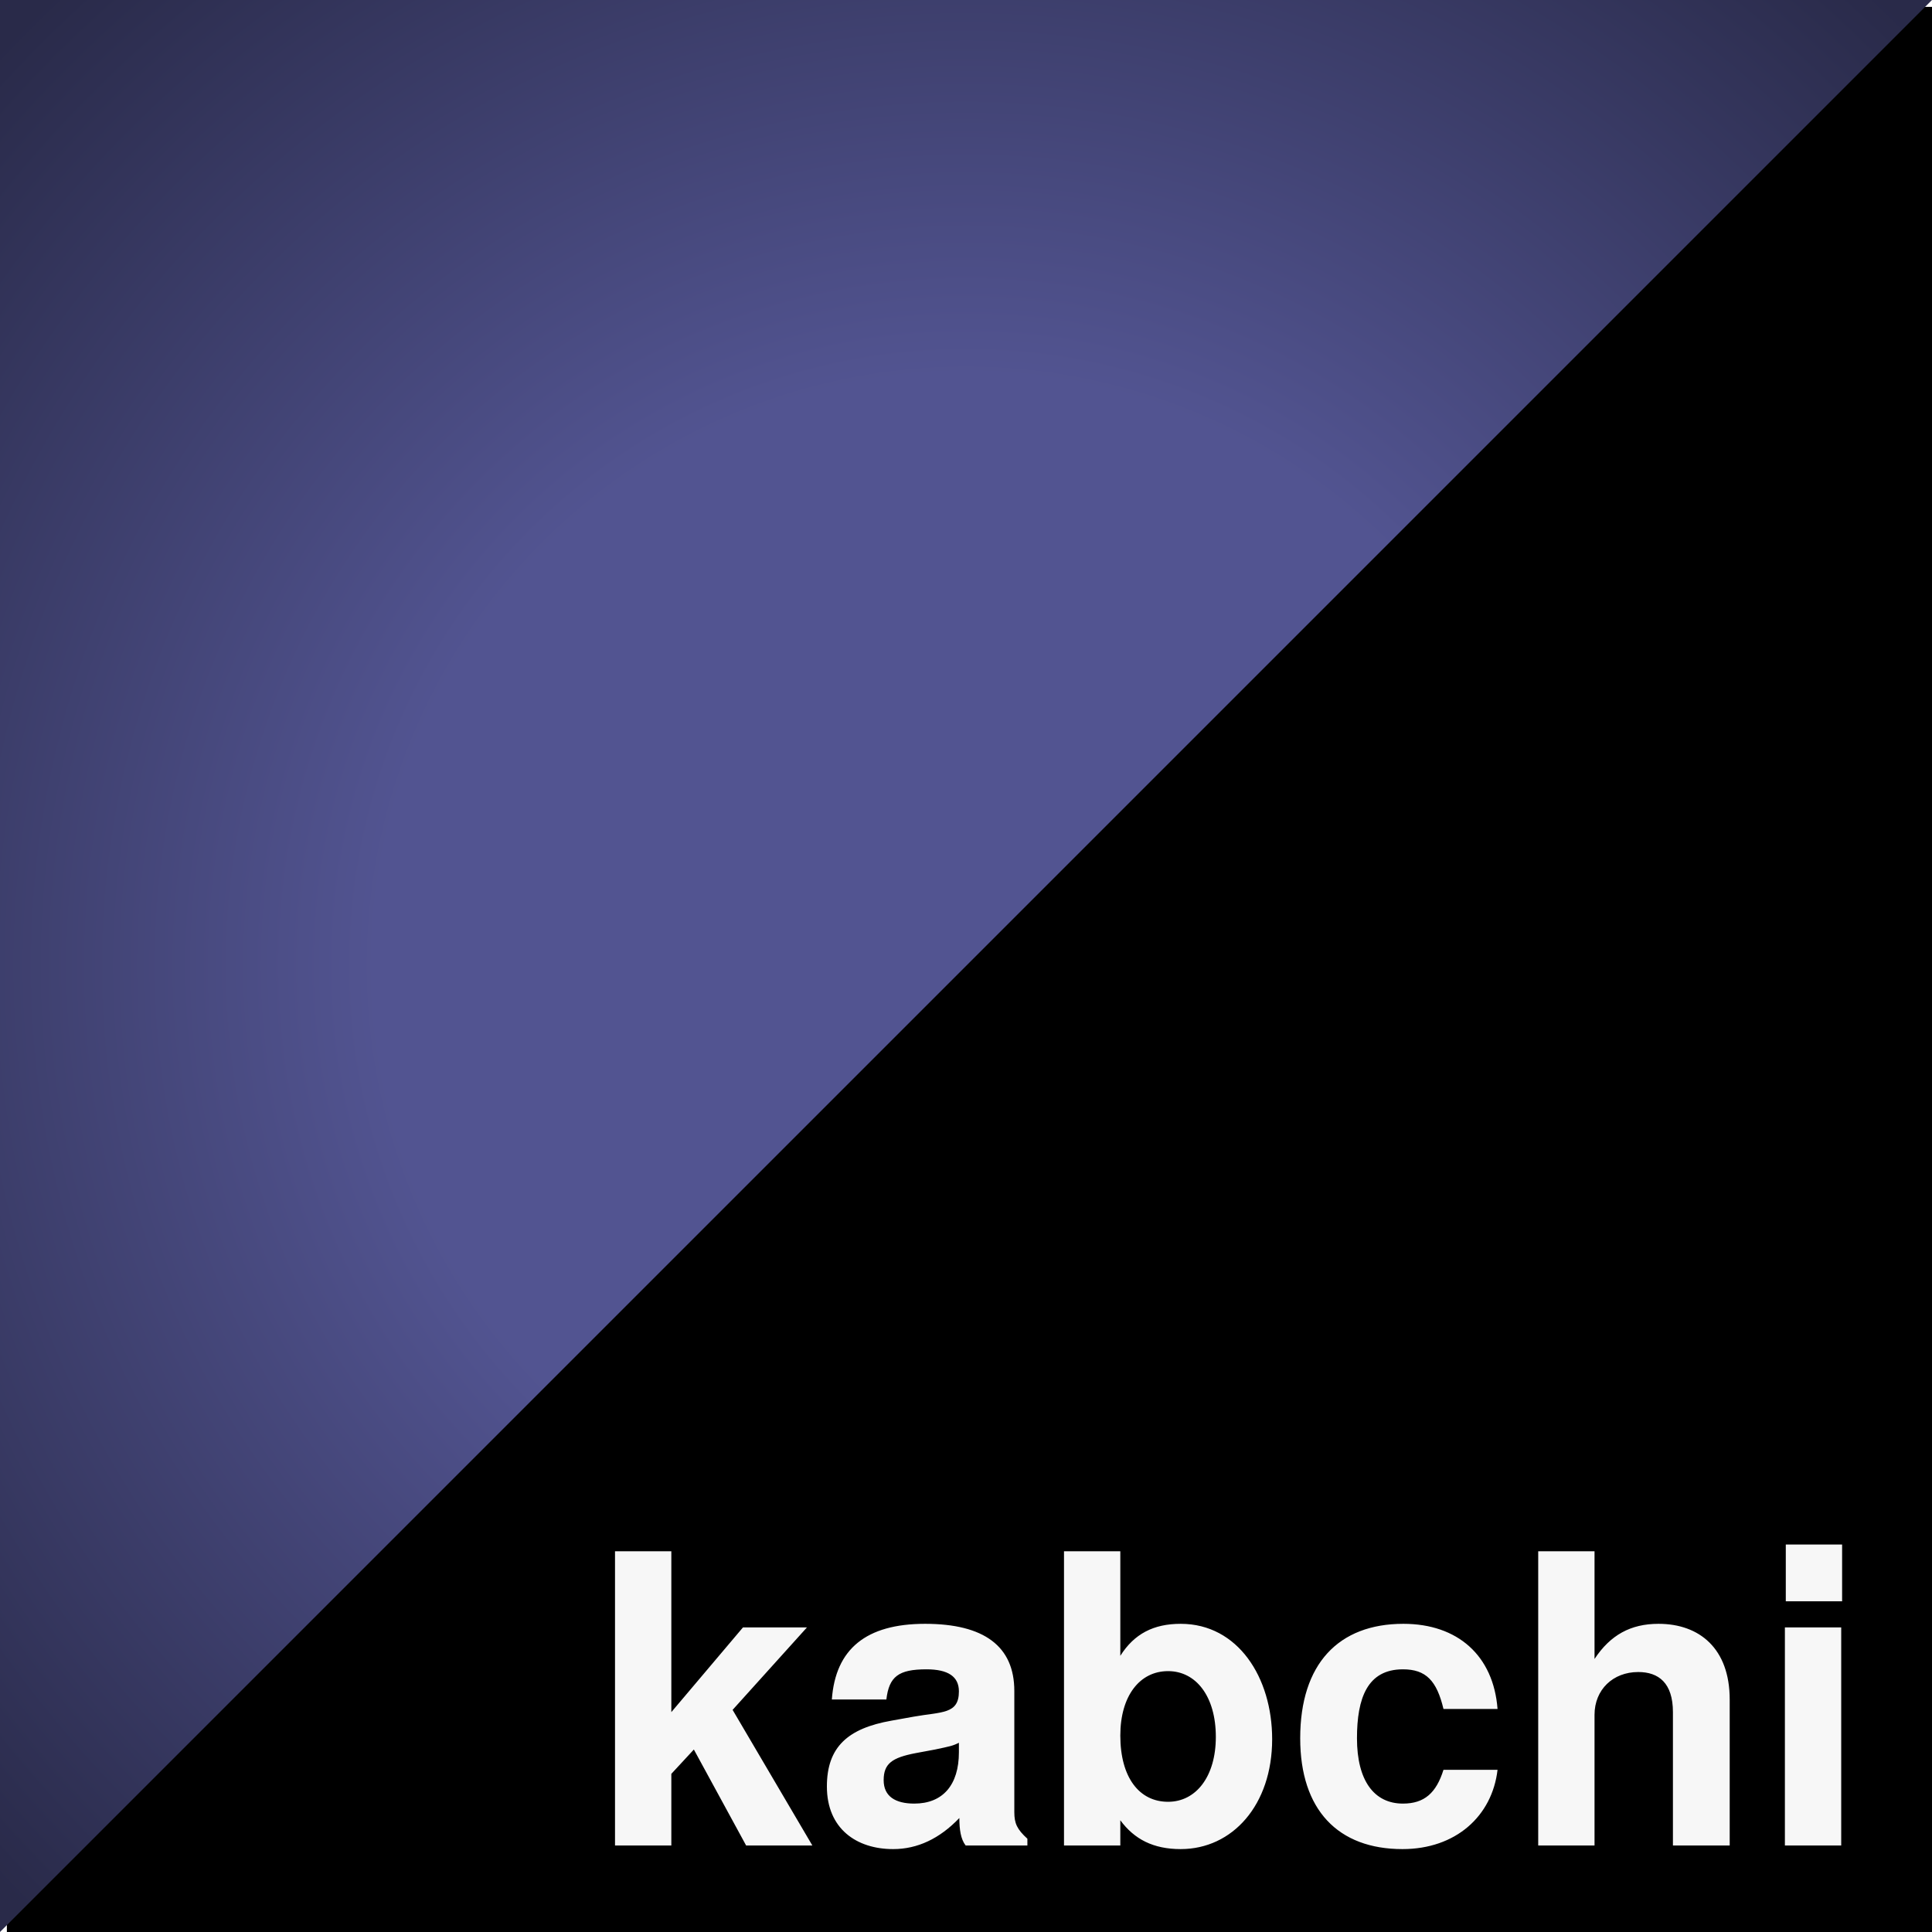
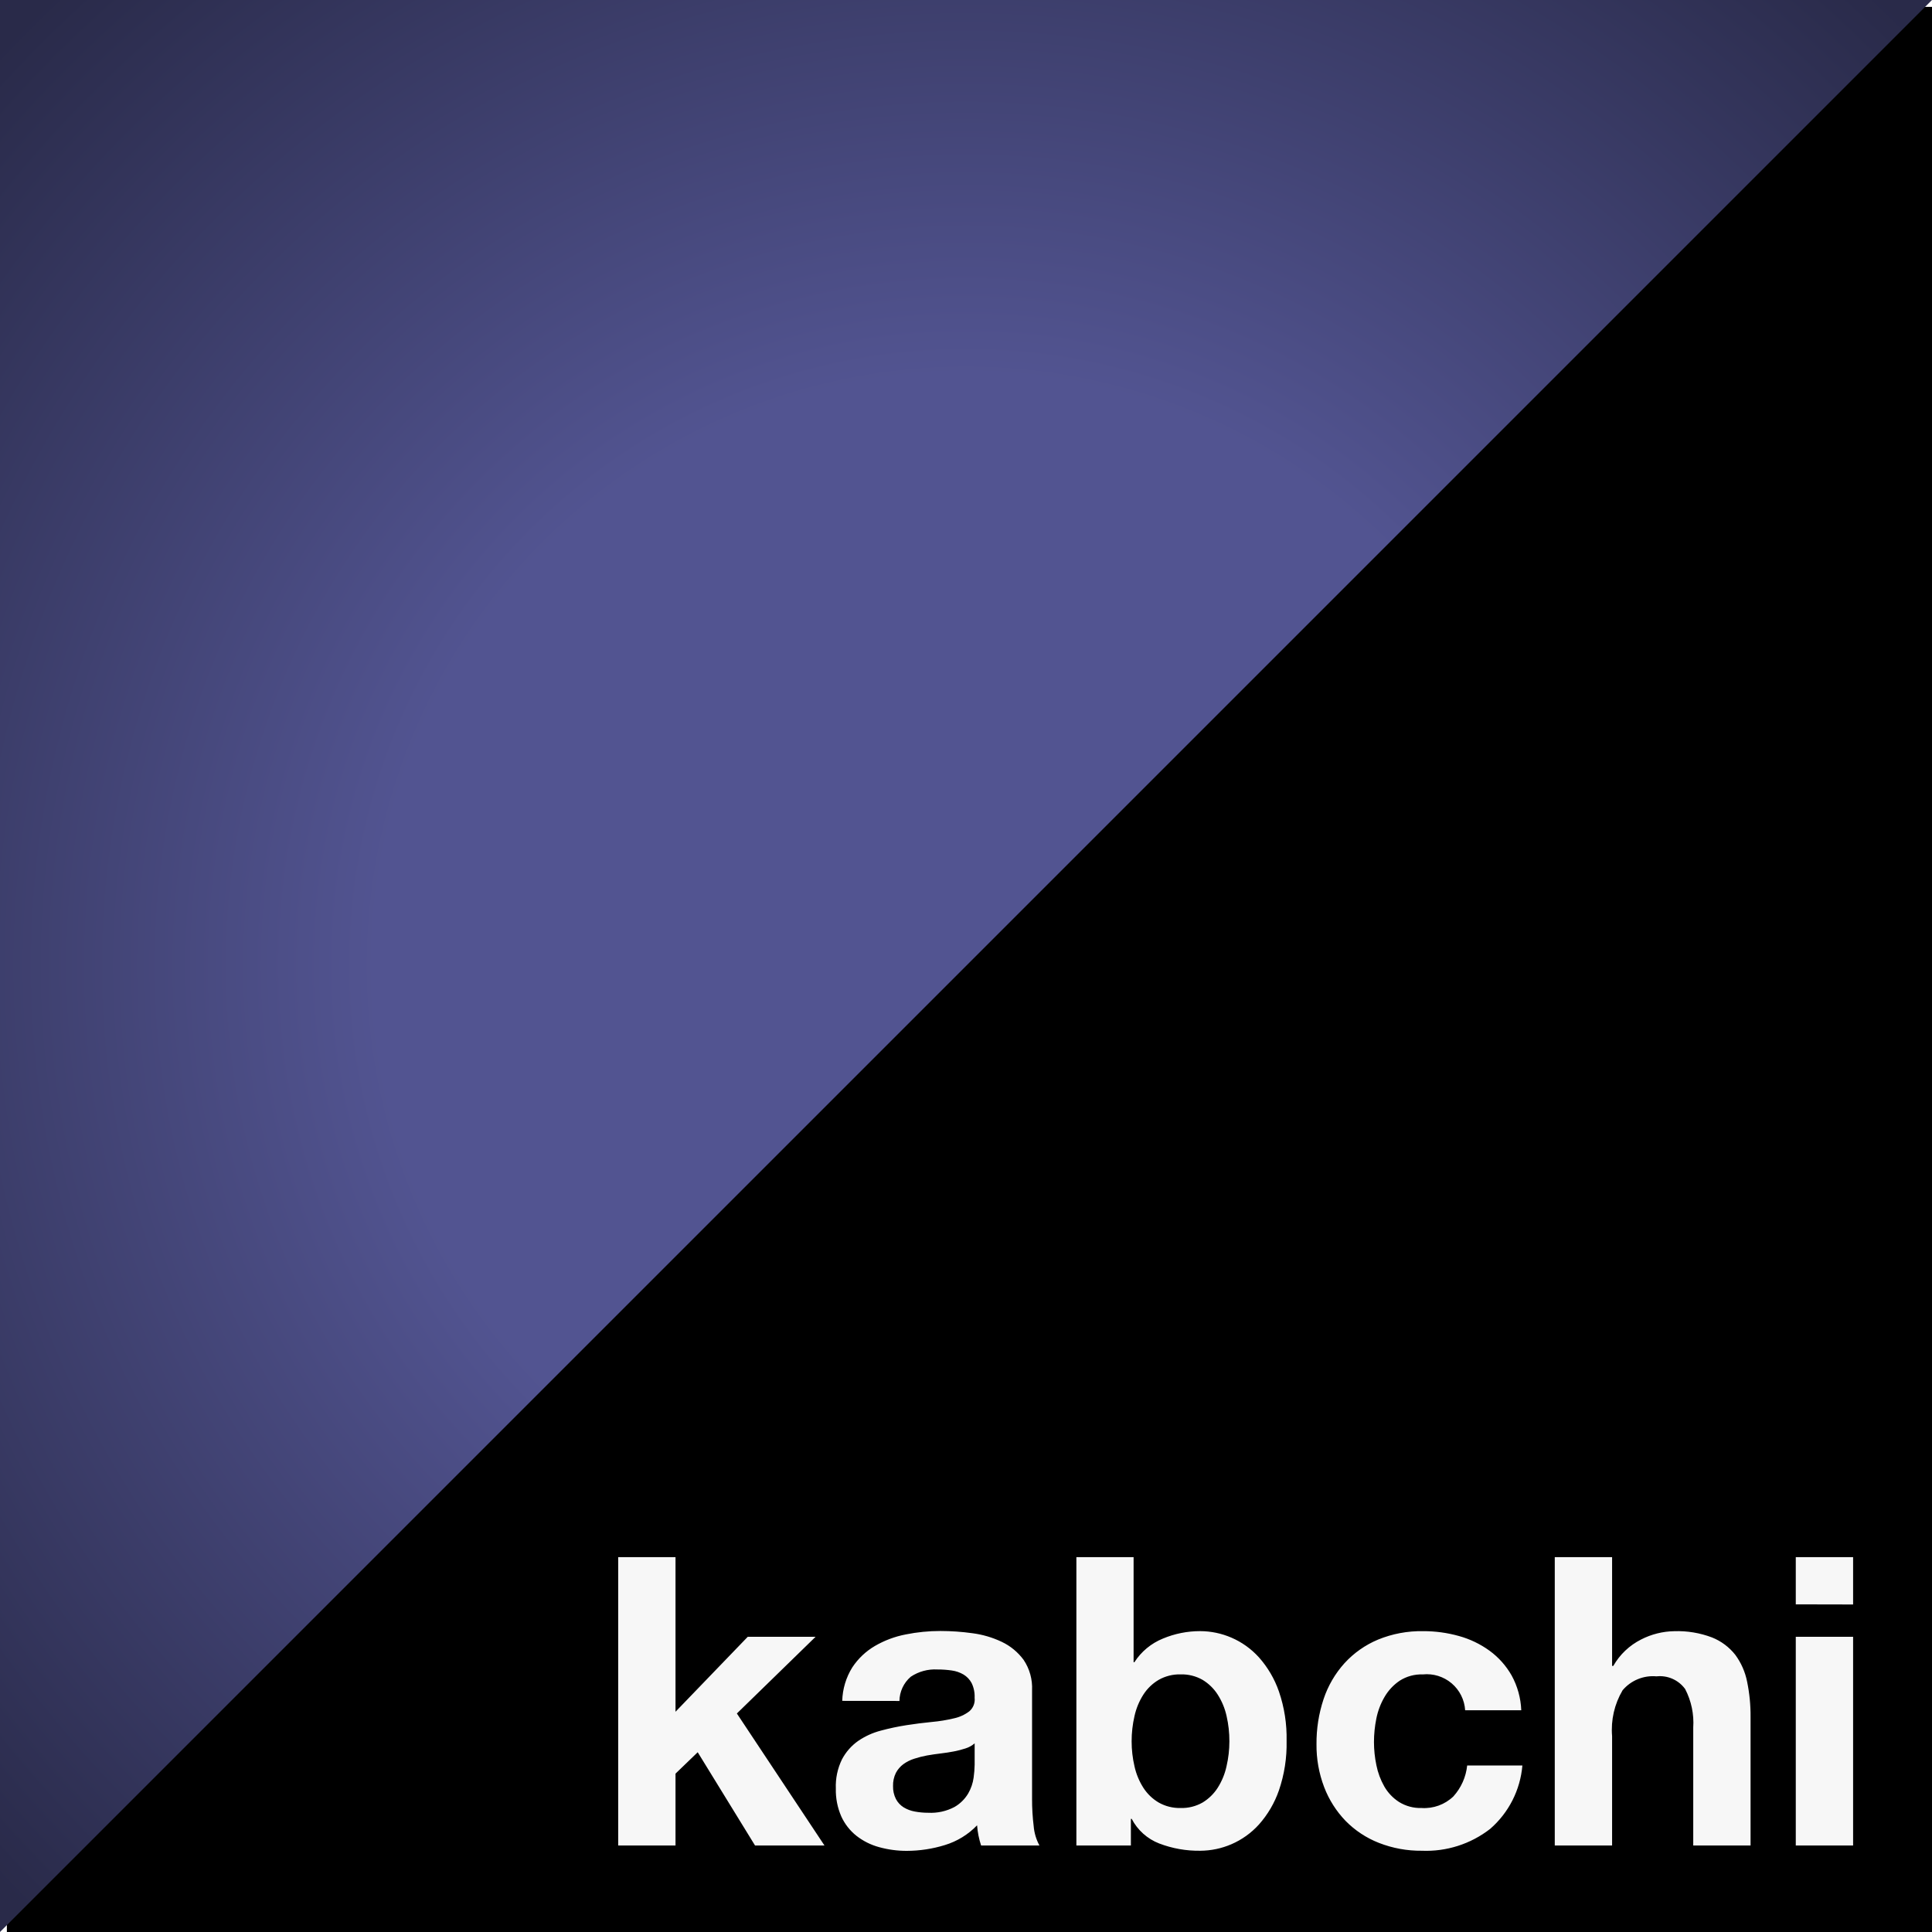
<svg xmlns="http://www.w3.org/2000/svg" width="67" height="67" viewBox="0 0 67 67">
  <defs>
    <radialGradient id="radial-gradient" cx="0.5" cy="0.5" r="0.707" gradientTransform="translate(0.5 1.207) rotate(-135)" gradientUnits="objectBoundingBox">
      <stop offset="0" stop-color="#525491" />
      <stop offset="0.443" stop-color="#525491" />
      <stop offset="1" stop-color="#292a49" />
    </radialGradient>
  </defs>
  <g id="Logo_Icon_light" data-name="Logo Icon light" transform="translate(-496.5 -24.5)">
    <path id="Path_6" data-name="Path 6" d="M0,0H66.762V66.762H0Z" transform="translate(496.738 24.738)" />
    <path id="Path_5" data-name="Path 5" d="M0,0H67L0,67Z" transform="translate(496.5 24.5)" fill="url(#radial-gradient)" />
-     <text id="kabchi" transform="translate(517 88.5)" fill="#f7f7f7" font-size="14" font-family="HelveticaNeue-Bold, Helvetica Neue" font-weight="700">
-       <tspan x="0" y="0">kabchi</tspan>
-     </text>
+     <path id="Path_78" data-name="Path 78" d="M.938-10V0H2.926V-2.492l.77-.742L5.684,0H8.092L5.054-4.578l2.73-2.66H5.432l-2.506,2.6V-10Zm7.77,4.984a2.309,2.309,0,0,1,.35-1.162,2.383,2.383,0,0,1,.784-.742,3.416,3.416,0,0,1,1.071-.4,6.089,6.089,0,0,1,1.2-.119,8.112,8.112,0,0,1,1.106.077,3.383,3.383,0,0,1,1.022.3,2.014,2.014,0,0,1,.756.623,1.741,1.741,0,0,1,.294,1.057V-1.61a7.563,7.563,0,0,0,.056.938,1.7,1.7,0,0,0,.2.672H13.524a2.853,2.853,0,0,1-.091-.343A2.987,2.987,0,0,1,13.384-.7a2.591,2.591,0,0,1-1.12.686,4.5,4.5,0,0,1-1.316.2A3.555,3.555,0,0,1,9.982.056,2.212,2.212,0,0,1,9.2-.336a1.825,1.825,0,0,1-.525-.672,2.272,2.272,0,0,1-.189-.966A2.11,2.11,0,0,1,8.7-2.989a1.814,1.814,0,0,1,.56-.637,2.509,2.509,0,0,1,.784-.357,8.369,8.369,0,0,1,.889-.189q.448-.07.882-.112a5.3,5.3,0,0,0,.77-.126,1.342,1.342,0,0,0,.532-.245.538.538,0,0,0,.182-.469,1.055,1.055,0,0,0-.105-.511.772.772,0,0,0-.28-.294,1.1,1.1,0,0,0-.406-.14,3.322,3.322,0,0,0-.5-.035,1.509,1.509,0,0,0-.924.252,1.125,1.125,0,0,0-.392.84ZM13.3-3.542a.892.892,0,0,1-.315.175,3.217,3.217,0,0,1-.406.105q-.217.042-.455.07t-.476.07a3.59,3.59,0,0,0-.441.112,1.3,1.3,0,0,0-.378.189.9.9,0,0,0-.259.3.968.968,0,0,0-.1.462.935.935,0,0,0,.1.448.751.751,0,0,0,.266.287,1.123,1.123,0,0,0,.392.147,2.5,2.5,0,0,0,.462.042,1.757,1.757,0,0,0,.91-.2,1.311,1.311,0,0,0,.476-.469,1.5,1.5,0,0,0,.189-.553A3.8,3.8,0,0,0,13.3-2.8Zm8.834-.07a3.807,3.807,0,0,1-.1.868A2.3,2.3,0,0,1,21.728-2a1.613,1.613,0,0,1-.525.511,1.457,1.457,0,0,1-.763.189,1.466,1.466,0,0,1-.756-.189A1.59,1.59,0,0,1,19.152-2a2.3,2.3,0,0,1-.308-.742,3.808,3.808,0,0,1-.1-.868,3.871,3.871,0,0,1,.1-.882,2.3,2.3,0,0,1,.308-.742,1.59,1.59,0,0,1,.532-.511,1.466,1.466,0,0,1,.756-.189,1.457,1.457,0,0,1,.763.189,1.613,1.613,0,0,1,.525.511,2.3,2.3,0,0,1,.308.742A3.87,3.87,0,0,1,22.134-3.612ZM16.828-10V0h1.89V-.924h.028A1.812,1.812,0,0,0,19.7-.07a3.819,3.819,0,0,0,1.428.252A2.756,2.756,0,0,0,22.2-.042a2.76,2.76,0,0,0,.959-.686,3.508,3.508,0,0,0,.693-1.183,4.959,4.959,0,0,0,.266-1.715,4.959,4.959,0,0,0-.266-1.715,3.508,3.508,0,0,0-.693-1.183A2.76,2.76,0,0,0,22.2-7.21a2.756,2.756,0,0,0-1.078-.224,3.341,3.341,0,0,0-1.295.259,2.121,2.121,0,0,0-.987.819h-.028V-10ZM30.31-4.69h1.946A2.723,2.723,0,0,0,31.92-5.9a2.735,2.735,0,0,0-.763-.854,3.307,3.307,0,0,0-1.064-.511,4.538,4.538,0,0,0-1.239-.168,3.948,3.948,0,0,0-1.568.294,3.3,3.3,0,0,0-1.162.819A3.512,3.512,0,0,0,25.4-5.075a4.822,4.822,0,0,0-.245,1.561,4.054,4.054,0,0,0,.266,1.491,3.475,3.475,0,0,0,.742,1.169,3.306,3.306,0,0,0,1.155.763,3.961,3.961,0,0,0,1.491.273,3.615,3.615,0,0,0,2.366-.756,3.28,3.28,0,0,0,1.12-2.2H30.38A1.887,1.887,0,0,1,29.9-1.7a1.456,1.456,0,0,1-1.1.4,1.4,1.4,0,0,1-.784-.21,1.568,1.568,0,0,1-.511-.539,2.469,2.469,0,0,1-.273-.735,3.932,3.932,0,0,1-.084-.8A4.1,4.1,0,0,1,27.23-4.4a2.419,2.419,0,0,1,.287-.756,1.725,1.725,0,0,1,.525-.56,1.4,1.4,0,0,1,.8-.217A1.333,1.333,0,0,1,30.31-4.69ZM33.418-10V0h1.988V-3.794a2.685,2.685,0,0,1,.364-1.589,1.377,1.377,0,0,1,1.176-.483,1.084,1.084,0,0,1,.994.441,2.537,2.537,0,0,1,.28,1.337V0h1.988V-4.452a5.834,5.834,0,0,0-.119-1.225,2.33,2.33,0,0,0-.413-.938,1.941,1.941,0,0,0-.805-.6,3.376,3.376,0,0,0-1.309-.217,2.607,2.607,0,0,0-1.148.287,2.3,2.3,0,0,0-.966.917h-.042V-10ZM43.764-8.358V-10H41.776v1.638Zm-1.988,1.12V0h1.988V-7.238Z" transform="translate(517 88.5)" fill="#f7f7f7" />
  </g>
</svg>
